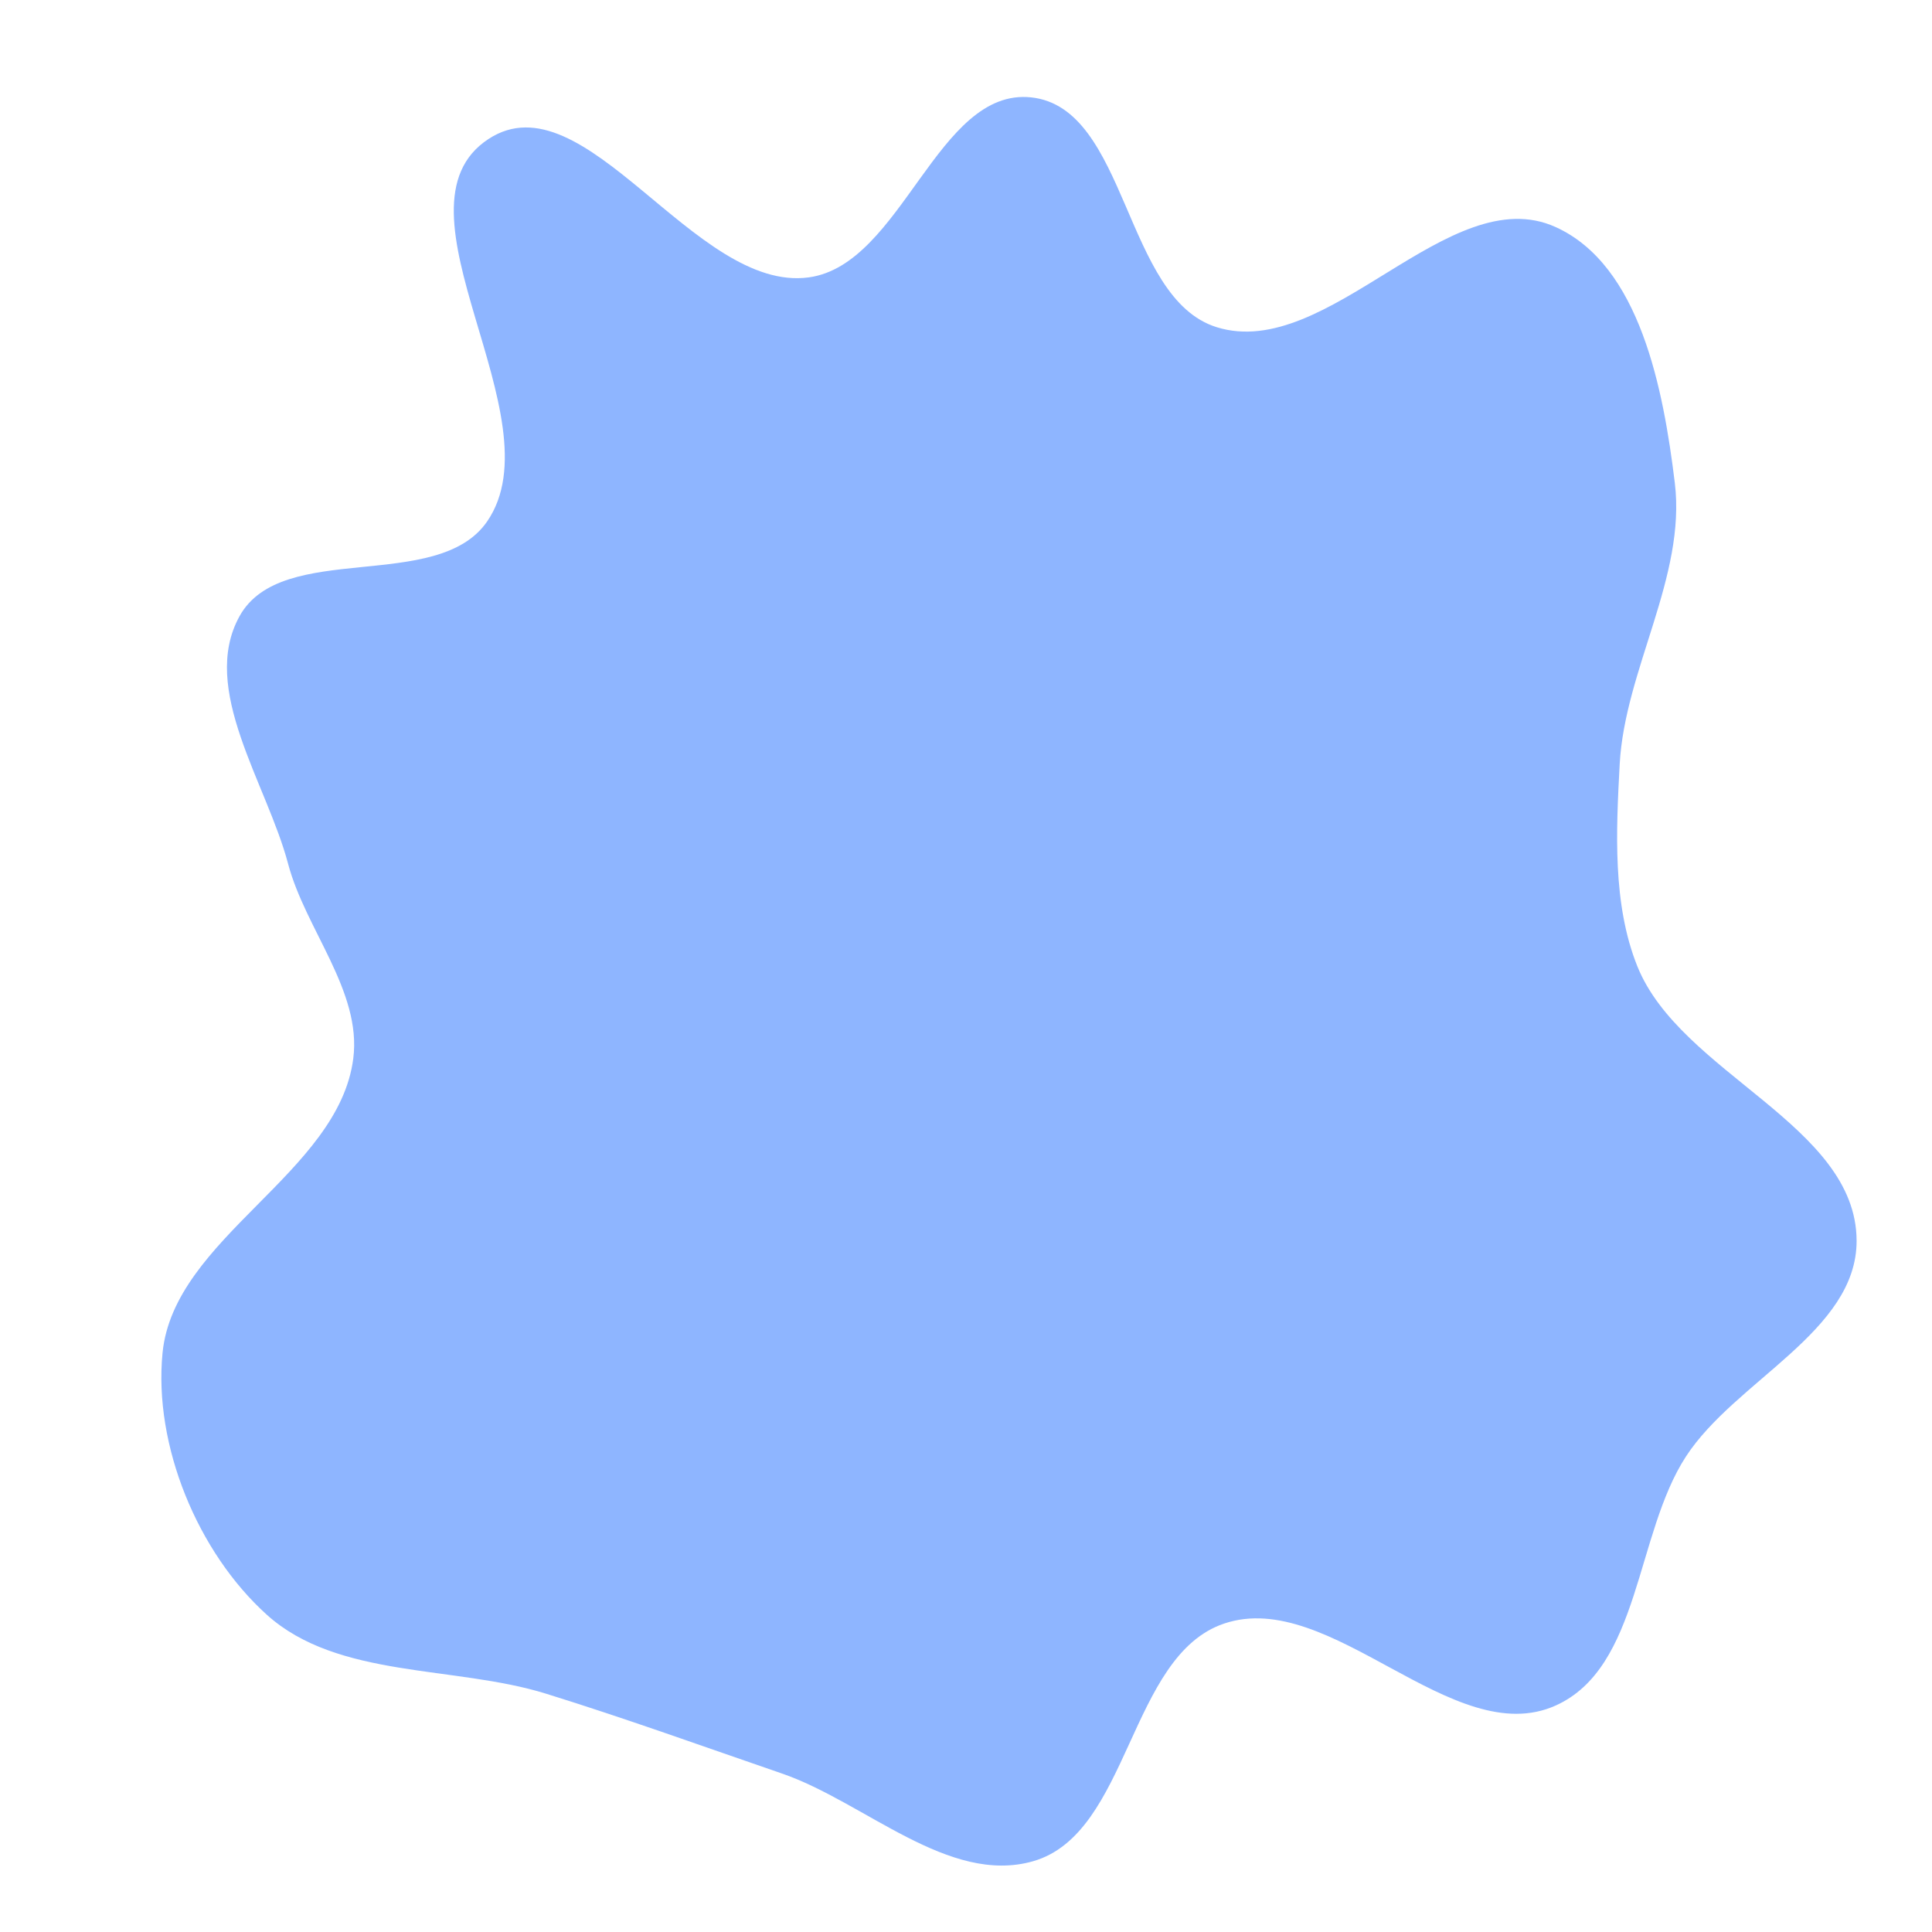
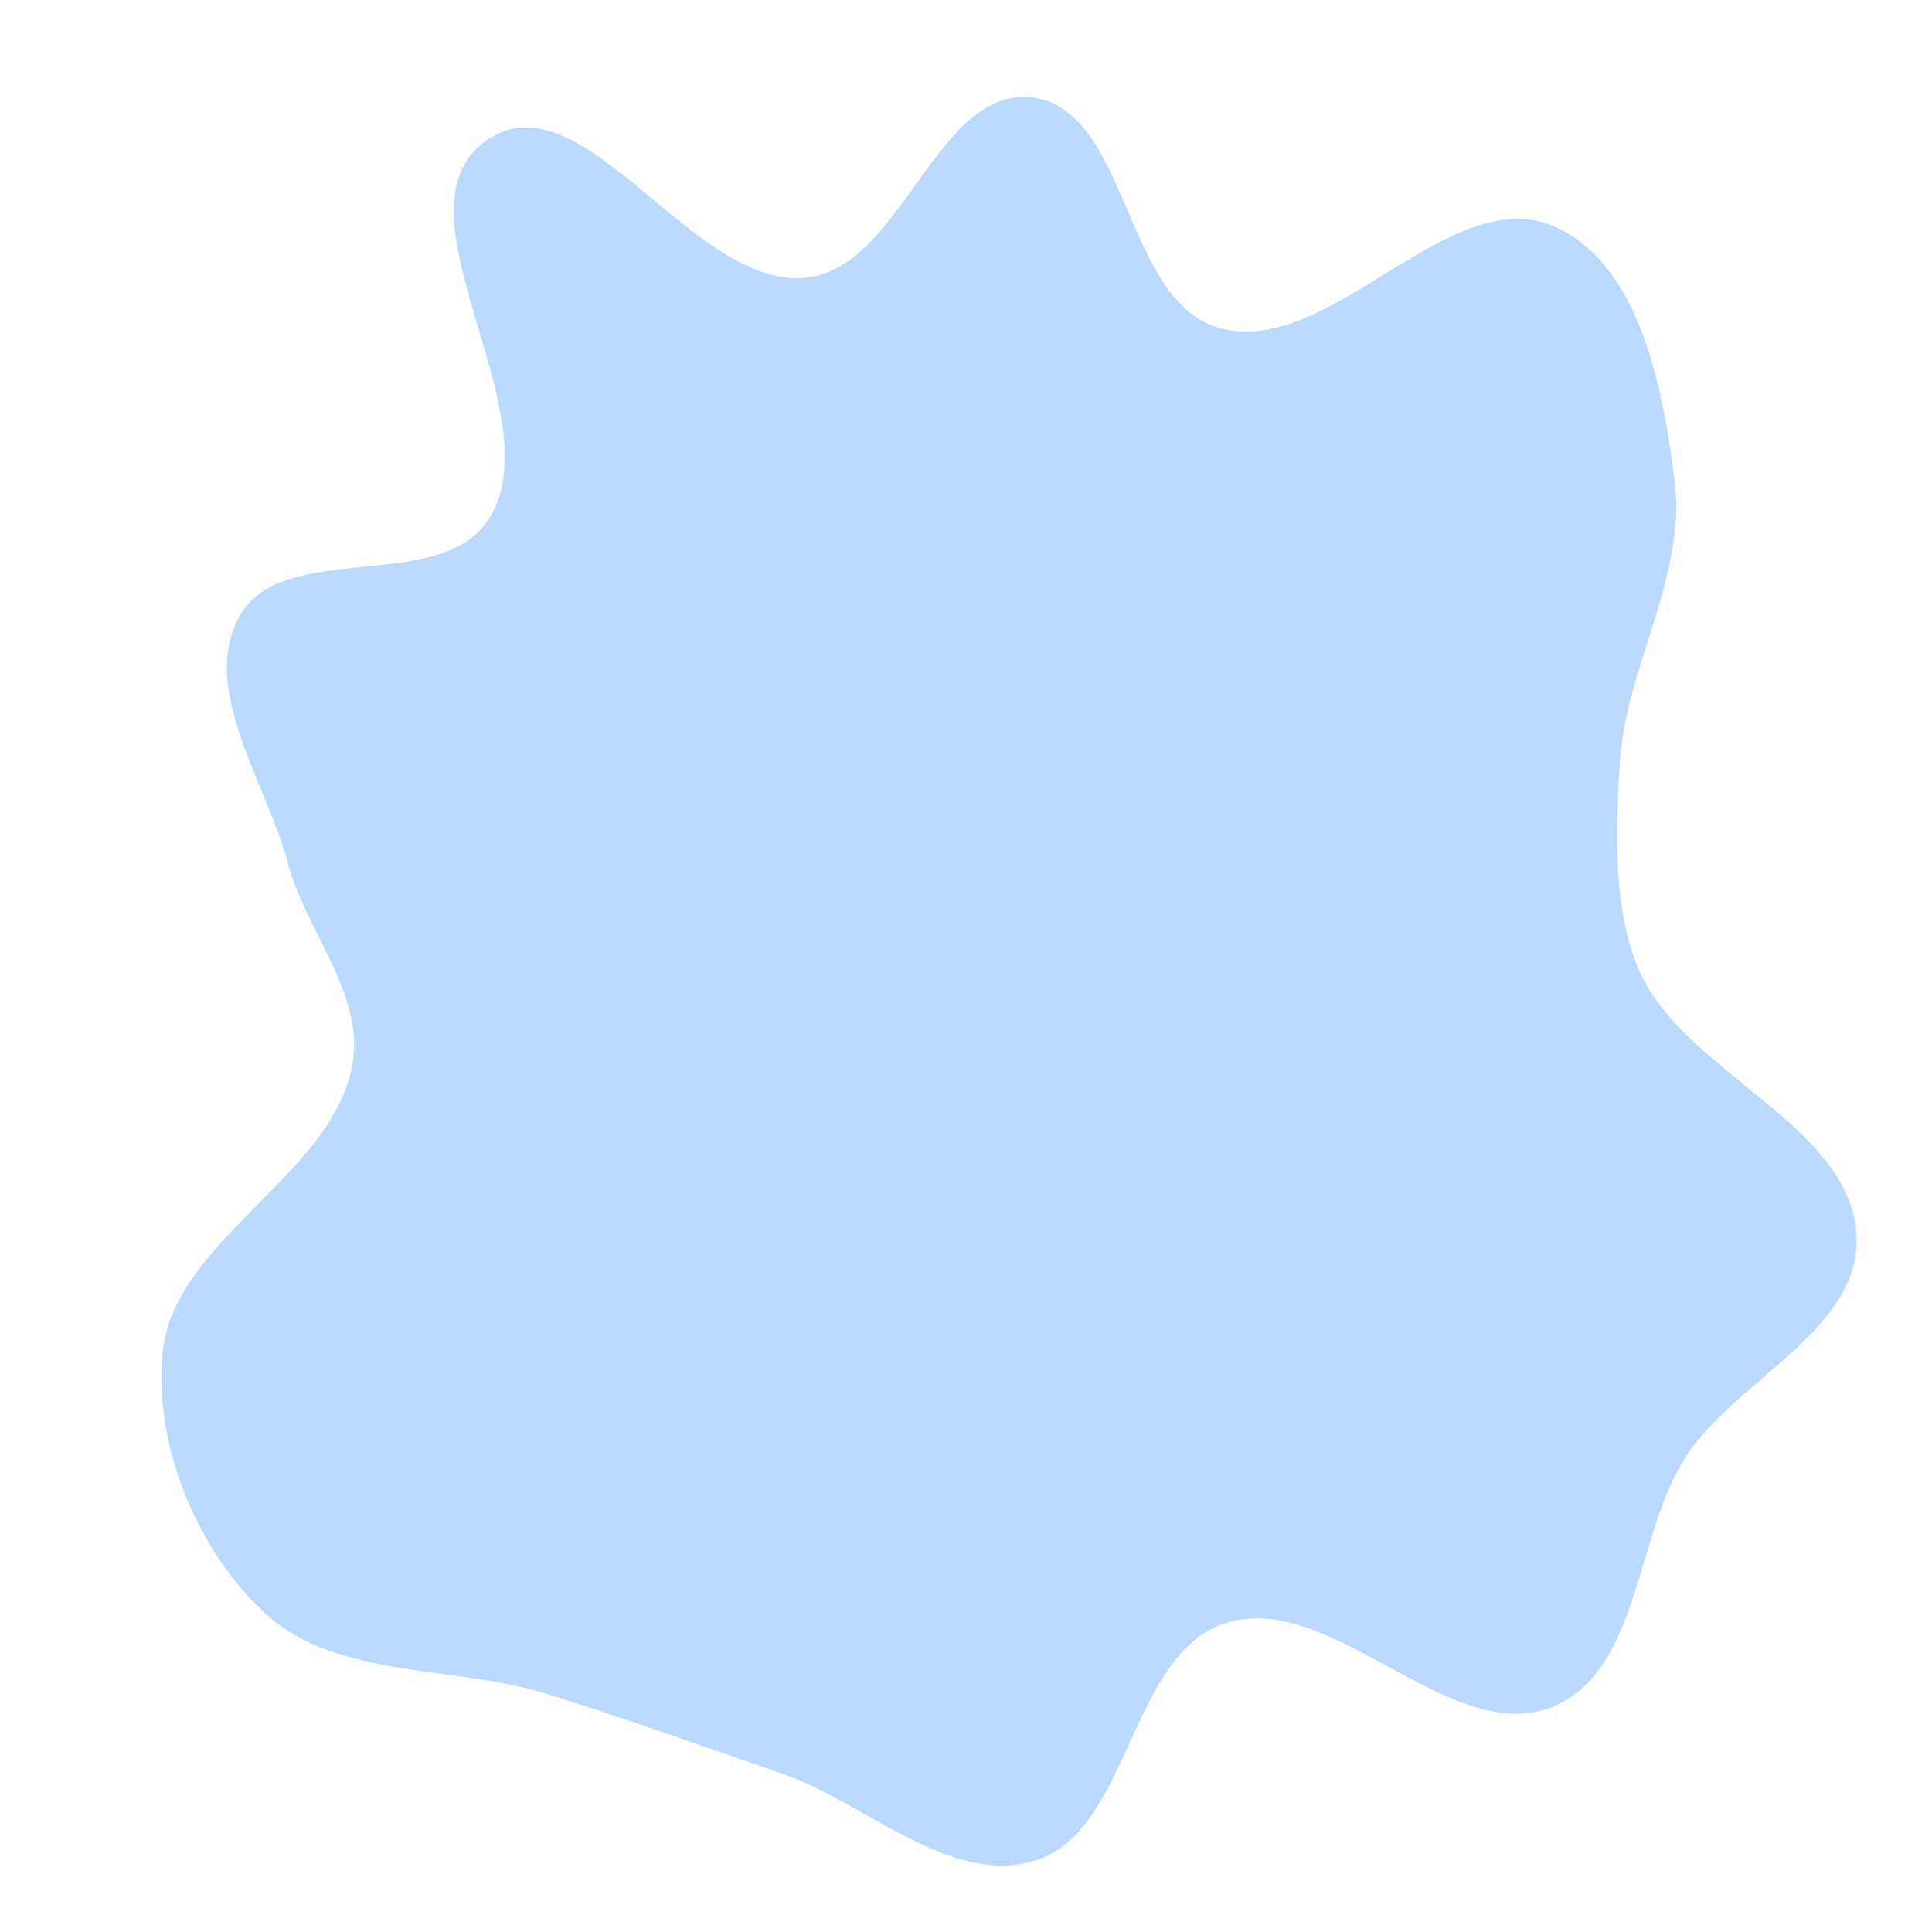
- <svg xmlns="http://www.w3.org/2000/svg" version="1.1" viewBox="0 0 700 700" style="overflow: hidden; display: block;" width="700" height="700">
-   <defs>
-     <linearGradient id="two-75" x1="350" y1="-350" x2="350" y2="350" spreadMethod="pad" gradientUnits="userSpaceOnUse">
-       <stop offset="0%" stop-color="hsl(1.4, 100%, 67%)" stop-opacity="1" />
-       <stop offset="100%" stop-color="hsl(167, 52%, 78%)" stop-opacity="1" />
-     </linearGradient>
-   </defs>
-   <g id="two-0" transform="matrix(1 0 0 1 0 0)" opacity="1">
-     <path transform="matrix(1 0 0 1 350 350)" id="two-597" d="M 322.683 99.535 C 322.763 132.463 278.714 150.181 260.795 177.807 C 242.532 205.965 244.27 254.145 213.671 267.935 C 176.433 284.719 132.204 225.179 93.508 238.253 C 58.972 249.922 59.352 314.322 24.307 324.358 C -6.299 333.123 -36.665 302.899 -66.772 292.549 C -94.921 282.872 -123.784 272.461 -152.213 263.64 C -185.331 253.363 -227.574 258.273 -253.328 235.054 C -278.356 212.492 -294.399 173.725 -291.108 140.19 C -287.009 98.43 -227.251 75.09 -221.994 33.46 C -218.92 9.123 -239.346 -13.305 -245.616 -37.021 C -253.329 -66.193 -277.831 -100.36 -263.203 -126.752 C -247.847 -154.458 -191.548 -134.961 -173.536 -161.018 C -147.524 -198.65 -211.278 -274.592 -173 -299.645 C -138.093 -322.492 -98.279 -243.826 -56.947 -249.501 C -23.067 -254.152 -10.423 -318.319 23.585 -314.722 C 58.712 -311.008 57.111 -241.948 90.837 -231.449 C 131.158 -218.896 175.037 -285.114 213.543 -267.774 C 244.321 -253.915 252.711 -208.595 256.81 -175.09 C 260.977 -141.034 238.667 -107.317 236.841 -73.056 C 235.554 -48.891 234.215 -22.47 243.199 -0 C 258.803 39.031 322.581 57.5 322.683 99.535 Z " fill="#8eb5ff" stroke="undefined" stroke-width="1" stroke-opacity="1" fill-opacity="1" visibility="visible" stroke-linecap="butt" stroke-linejoin="miter" stroke-miterlimit="4" />
+ <svg xmlns="http://www.w3.org/2000/svg" width="500" zoomAndPan="magnify" viewBox="0 0 375 375" height="500" preserveAspectRatio="xMidYMid meet" version="1.2">
+   <g id="64e2d267b4">
+     <path style=" stroke:none;fill-rule:nonzero;fill:#bbd8ff;fill-opacity:1;" d="M 360.367 240.82 C 360.41 258.461 336.812 267.953 327.211 282.754 C 317.43 297.84 318.359 323.648 301.969 331.035 C 282.016 340.027 258.324 308.133 237.594 315.137 C 219.094 321.387 219.297 355.887 200.523 361.262 C 184.125 365.957 167.859 349.766 151.73 344.223 C 136.648 339.039 121.188 333.461 105.957 328.734 C 88.215 323.23 65.586 325.859 51.789 313.422 C 38.379 301.336 29.785 280.566 31.551 262.602 C 33.746 240.23 65.758 227.727 68.574 205.426 C 70.223 192.387 59.277 180.371 55.918 167.668 C 51.789 152.039 38.66 133.734 46.5 119.598 C 54.727 104.754 84.883 115.199 94.535 101.238 C 108.469 81.082 74.316 40.398 94.82 26.977 C 113.523 14.734 134.852 56.879 156.992 53.84 C 175.145 51.348 181.918 16.973 200.137 18.898 C 218.953 20.887 218.094 57.887 236.164 63.508 C 257.762 70.234 281.27 34.762 301.898 44.051 C 318.387 51.473 322.883 75.754 325.078 93.703 C 327.309 111.945 315.355 130.008 314.379 148.363 C 313.688 161.309 312.973 175.461 317.785 187.5 C 326.145 208.41 360.312 218.305 360.367 240.82 Z M 360.367 240.82 " />
  </g>
</svg>
